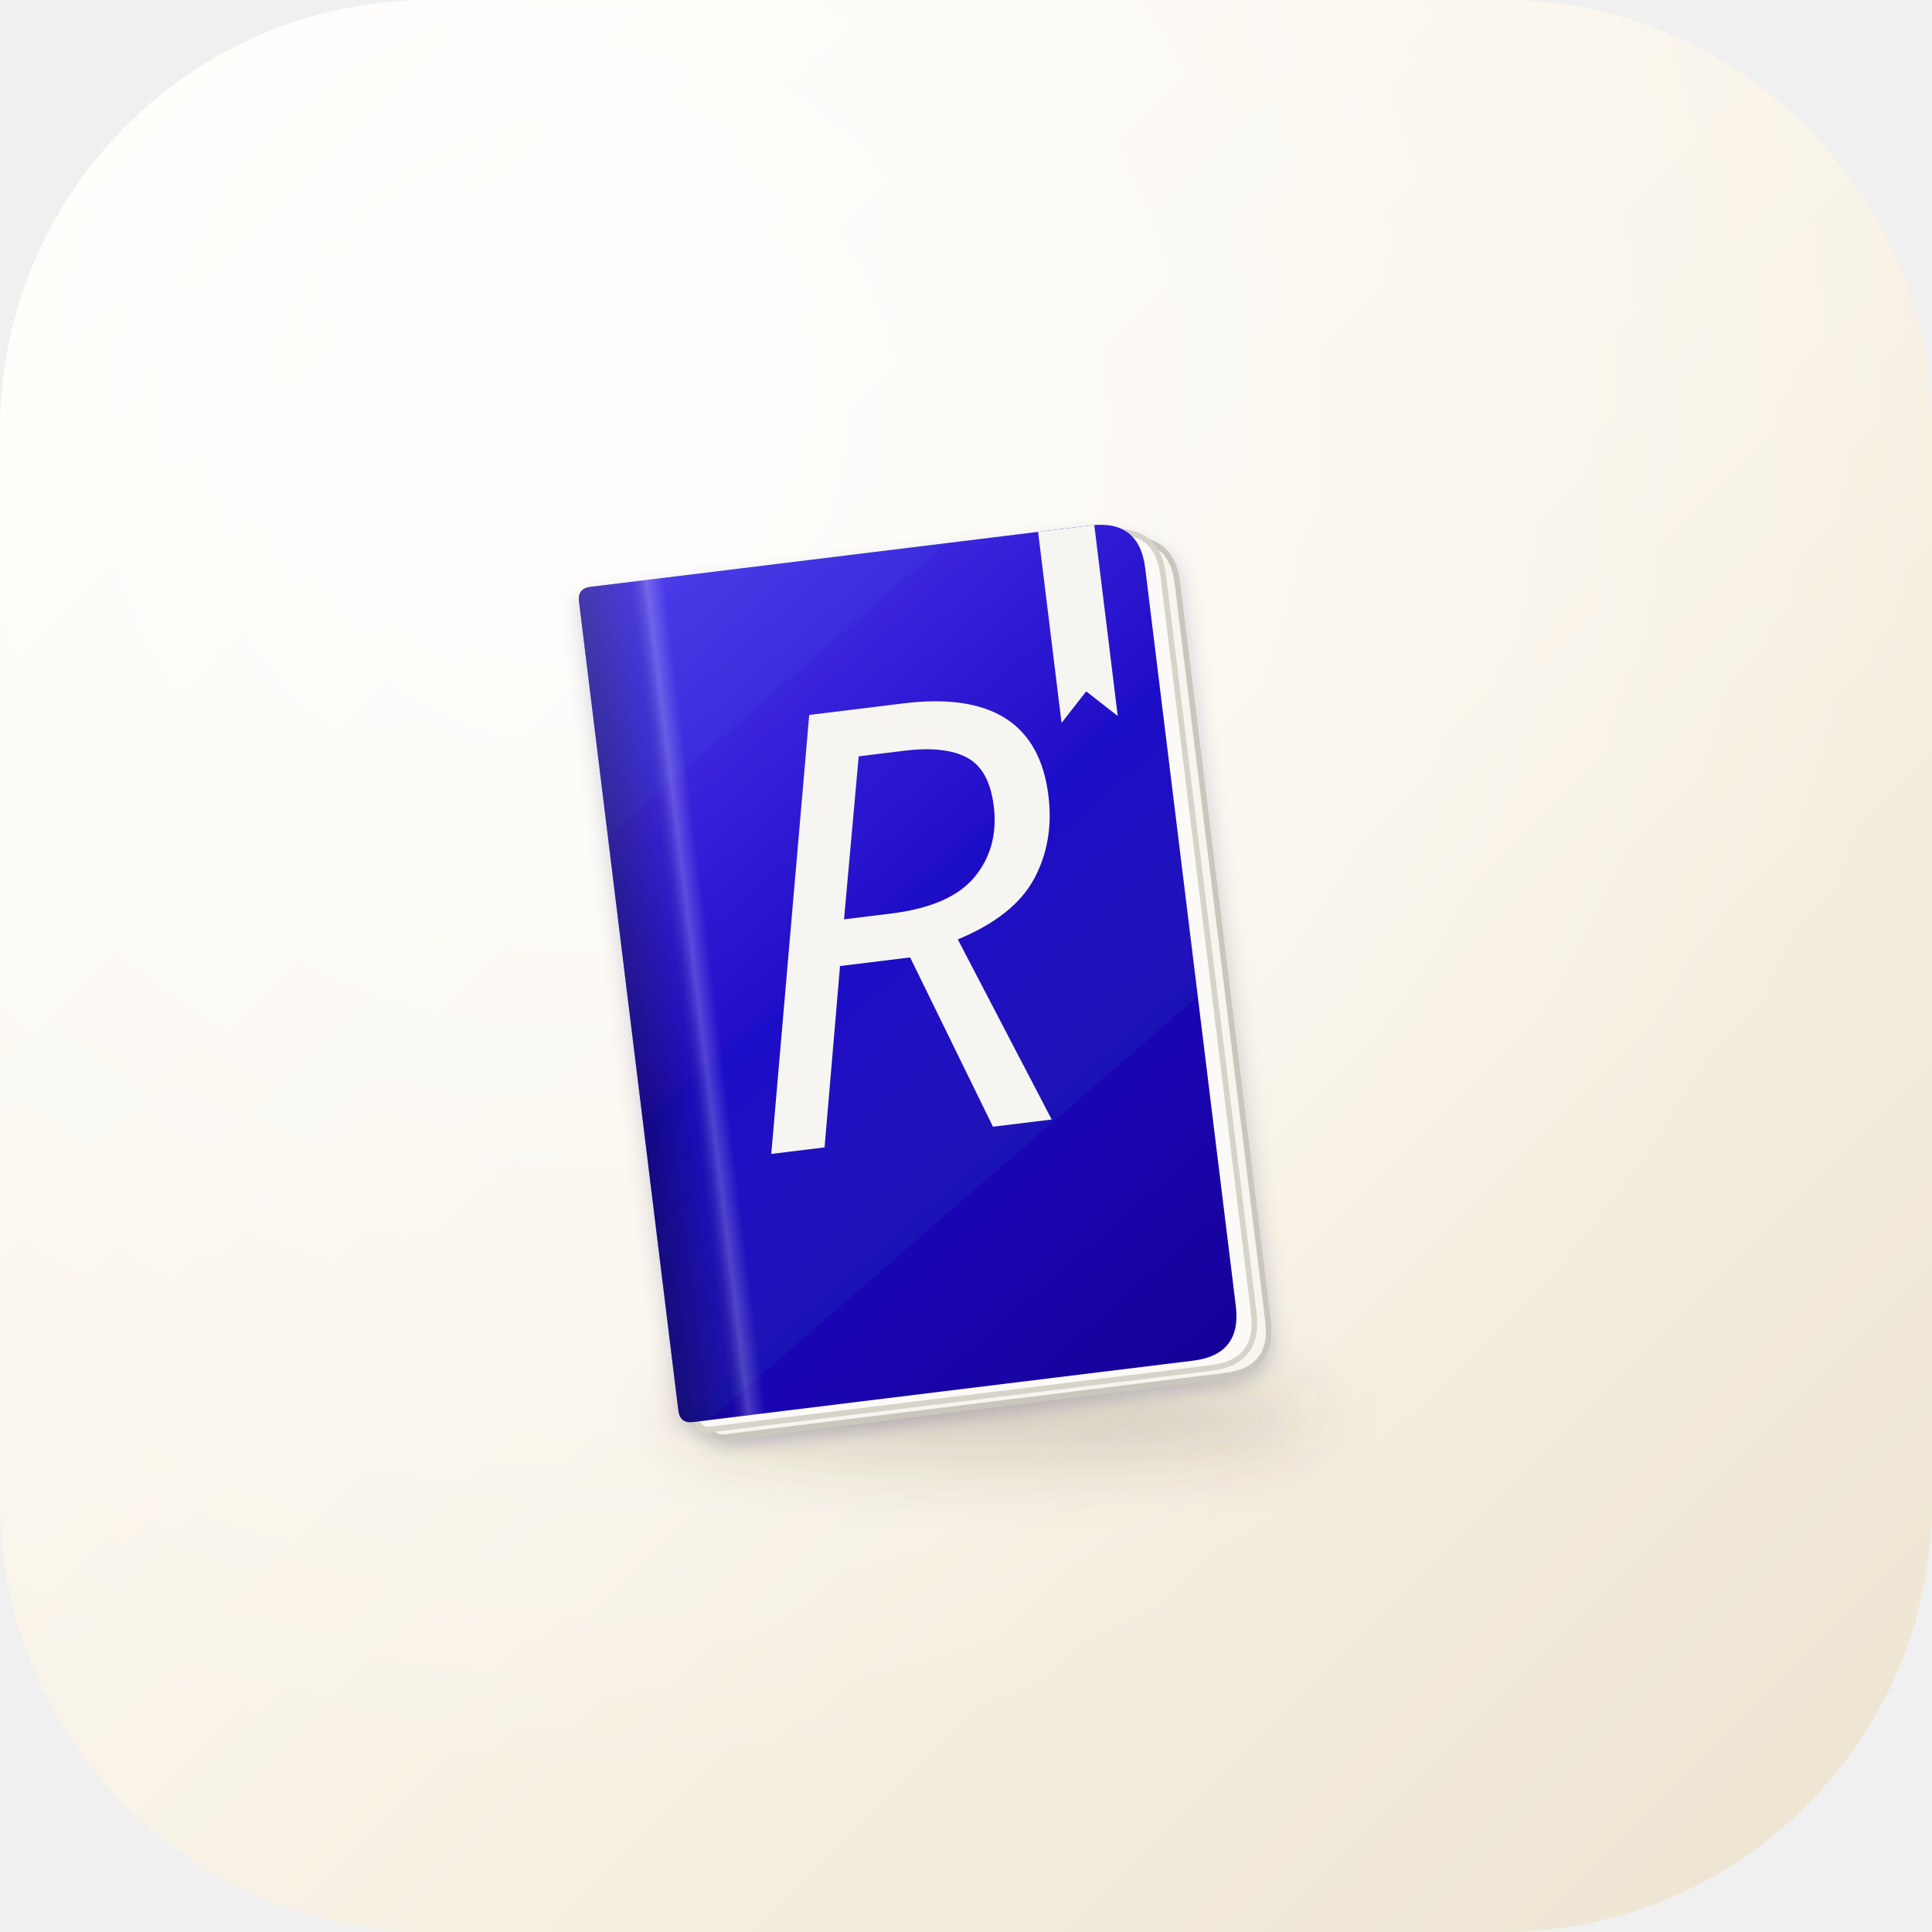
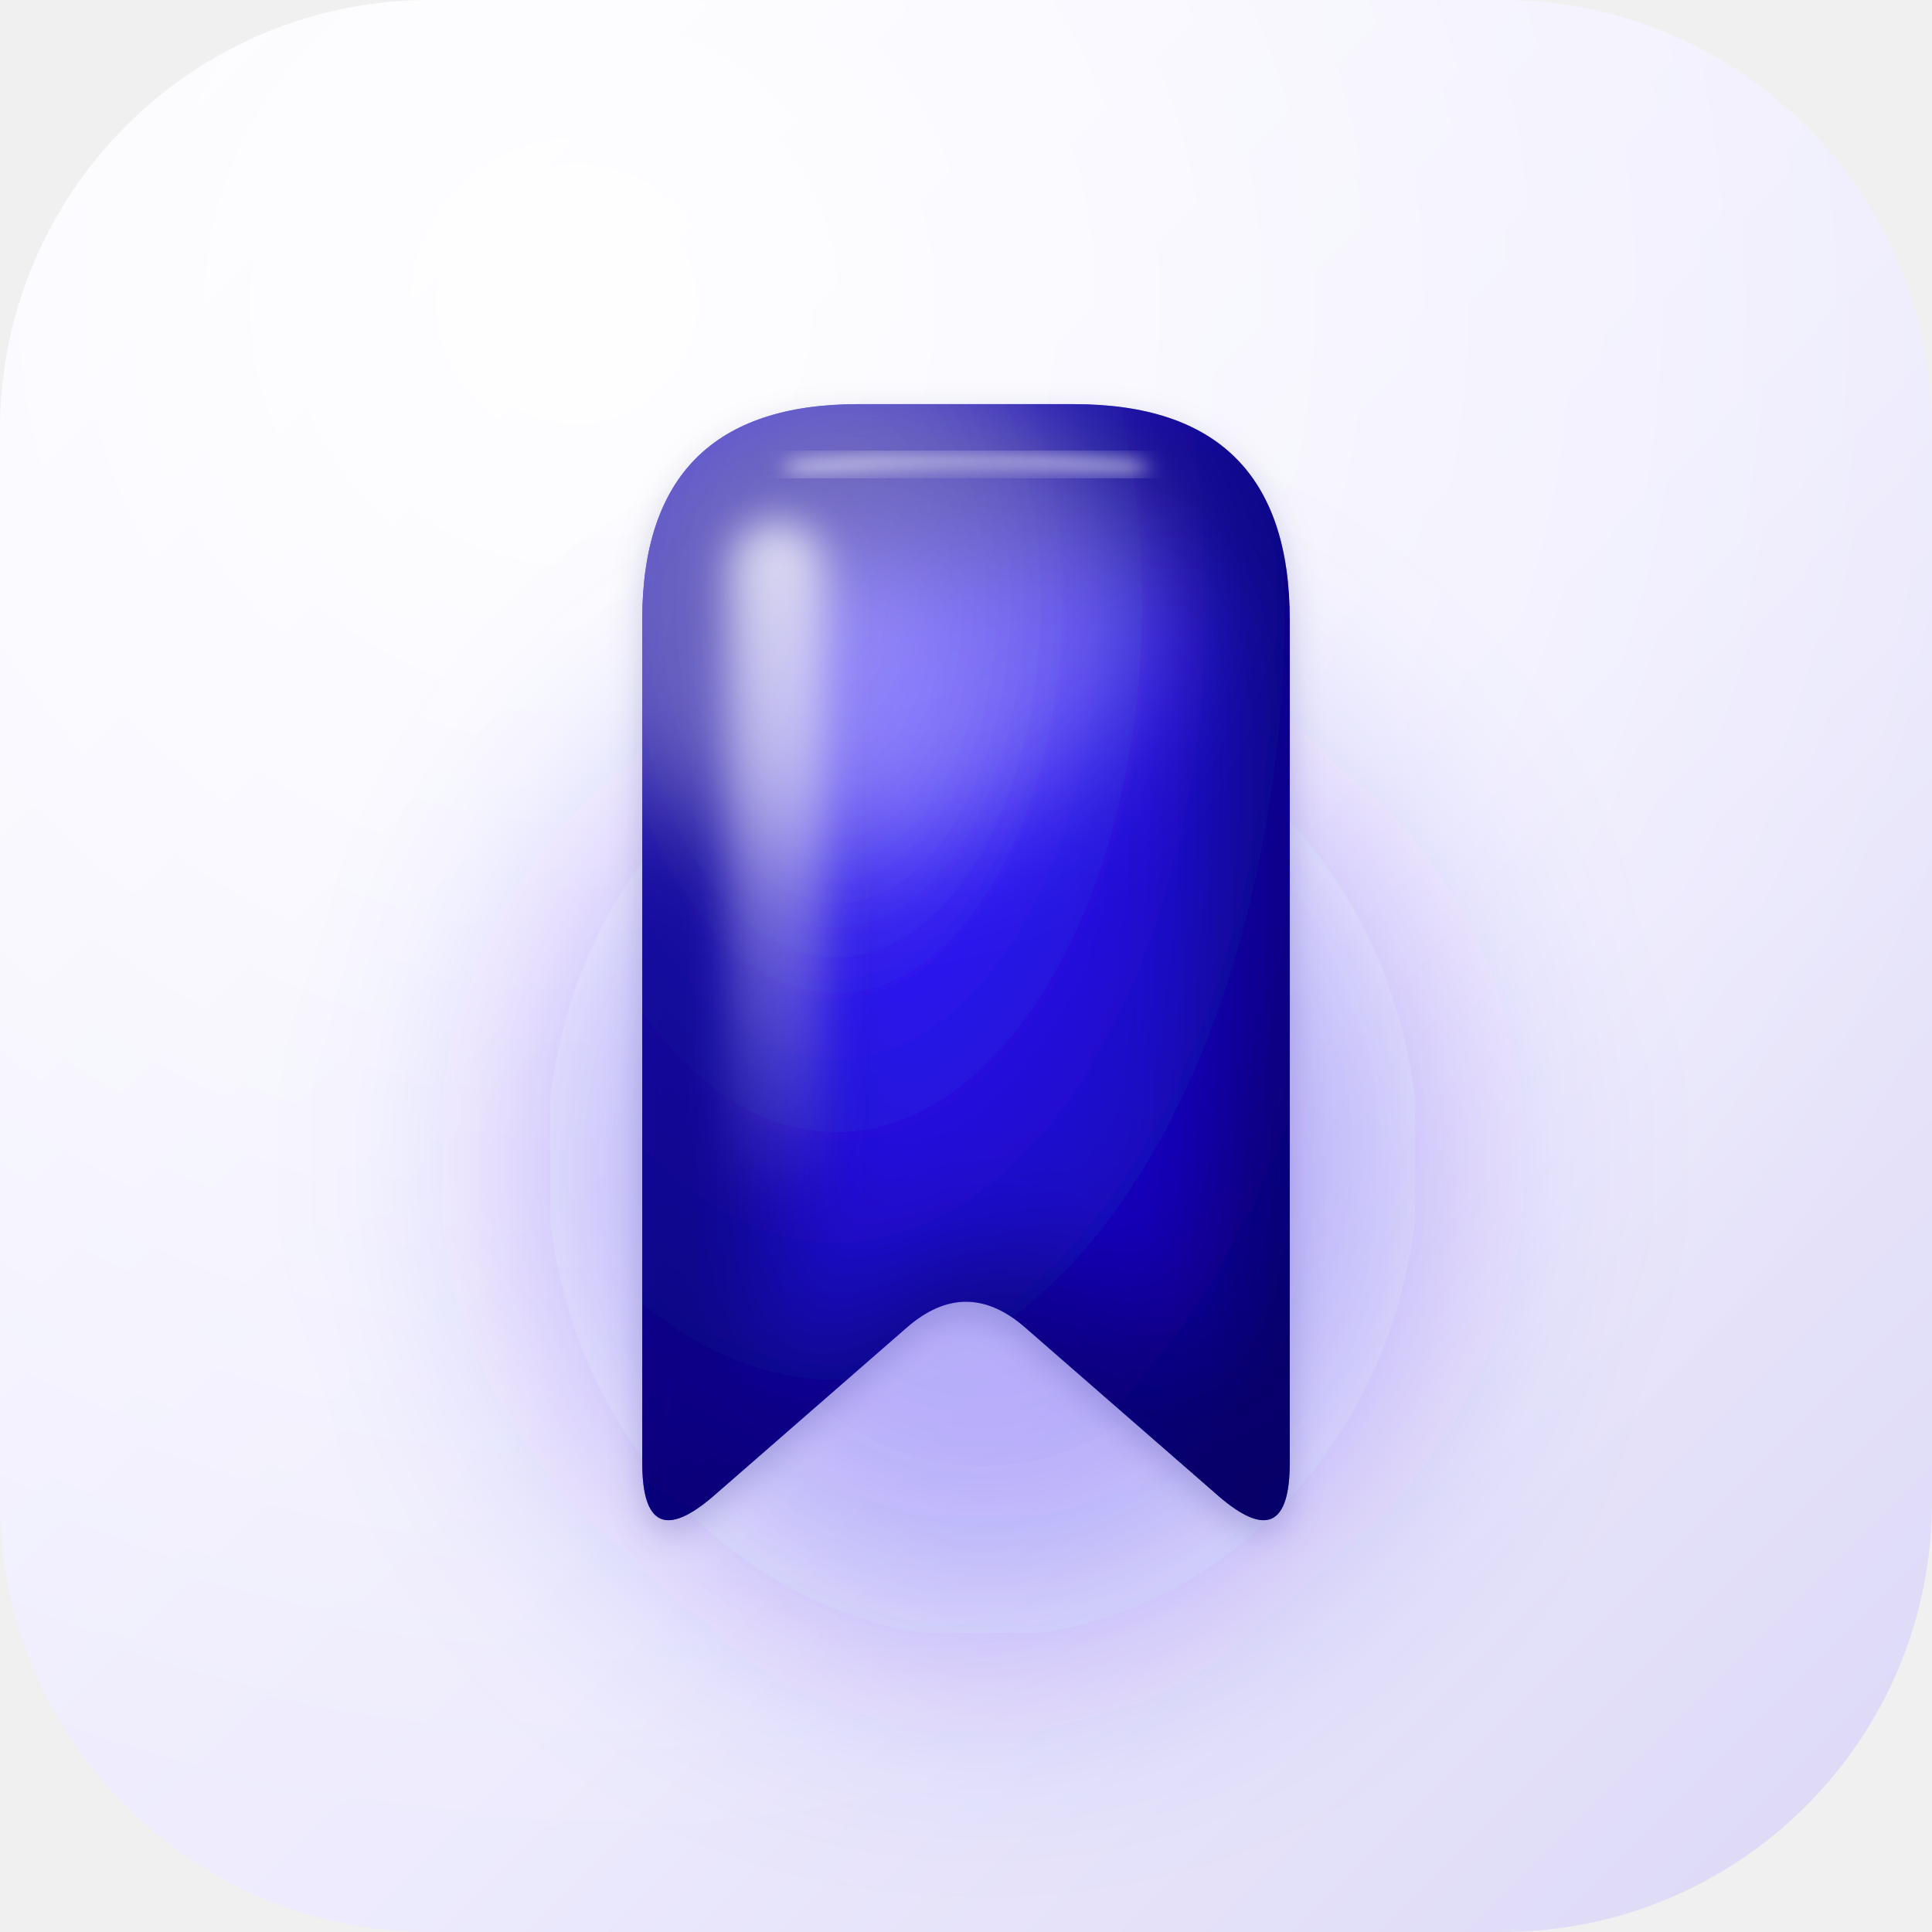
<svg xmlns="http://www.w3.org/2000/svg" viewBox="0 0 1024 1024" width="1024" height="1024">
  <defs>
    <linearGradient id="bg" x1="0" y1="0" x2="1024" y2="1024" gradientUnits="userSpaceOnUse">
-       <stop offset="0%" stop-color="#FFFDF8" />
-       <stop offset="55%" stop-color="#F8F2E6" />
-       <stop offset="100%" stop-color="#EDE3D0" />
+       <stop offset="0%" stop-color="#F8F7FF" />
+       <stop offset="58%" stop-color="#EDEBFD" />
+       <stop offset="100%" stop-color="#DCD8F6" />
    </linearGradient>
-     <radialGradient id="glow" cx="0.3" cy="0.22" r="0.7">
-       <stop offset="0%" stop-color="#FFFFFF" stop-opacity="0.9" />
+     <radialGradient id="bgGlow" cx="0.3" cy="0.16" r="0.8">
+       <stop offset="0%" stop-color="#FFFFFF" stop-opacity="0.95" />
      <stop offset="100%" stop-color="#FFFFFF" stop-opacity="0" />
    </radialGradient>
-     <linearGradient id="cover" x1="360" y1="290" x2="660" y2="736" gradientUnits="userSpaceOnUse">
-       <stop offset="0%" stop-color="#2A16E6" />
-       <stop offset="100%" stop-color="#1200A2" />
-     </linearGradient>
-     <linearGradient id="spine" x1="360" y1="0" x2="406" y2="0" gradientUnits="userSpaceOnUse">
-       <stop offset="0%" stop-color="#000000" stop-opacity="0.35" />
-       <stop offset="60%" stop-color="#000000" stop-opacity="0.08" />
-       <stop offset="80%" stop-color="#FFFFFF" stop-opacity="0.22" />
+     <radialGradient id="body" cx="0.3" cy="0.18" r="0.95">
+       <stop offset="0%" stop-color="#6B5BFF" />
+       <stop offset="38%" stop-color="#2B17EC" />
+       <stop offset="78%" stop-color="#1604B8" />
+       <stop offset="100%" stop-color="#0C0088" />
+     </radialGradient>
+     <linearGradient id="streak" x1="0" y1="0" x2="0" y2="1">
+       <stop offset="0%" stop-color="#FFFFFF" stop-opacity="0.75" />
      <stop offset="100%" stop-color="#FFFFFF" stop-opacity="0" />
    </linearGradient>
-     <linearGradient id="gloss" x1="360" y1="290" x2="660" y2="736" gradientUnits="userSpaceOnUse">
-       <stop offset="0%" stop-color="#FFFFFF" stop-opacity="0.18" />
-       <stop offset="45%" stop-color="#FFFFFF" stop-opacity="0" />
-       <stop offset="100%" stop-color="#000000" stop-opacity="0.08" />
-     </linearGradient>
-     <filter id="shadow" x="-30%" y="-20%" width="160%" height="150%">
-       <feDropShadow dx="0" dy="22" stdDeviation="26" flood-color="#2A1E5A" flood-opacity="0.24" />
-       <feDropShadow dx="0" dy="4" stdDeviation="5" flood-color="#140A50" flood-opacity="0.18" />
+     <clipPath id="clip">
+       <path d="M356.0 340.0 Q356 236 460.0 236.0 L564.0 236.0 Q668 236 668.0 340.0 L668.0 746.0 Q668 792 633.3 761.8 L540.6 681.0 Q512 656 483.4 681.0 L390.7 761.8 Q356 792 356.0 746.0 Z" />
+     </clipPath>
+     <filter id="drop" x="-40%" y="-30%" width="180%" height="170%">
+       <feDropShadow dx="0" dy="34" stdDeviation="36" flood-color="#2A1BA8" flood-opacity="0.30" />
+       <feDropShadow dx="0" dy="6" stdDeviation="8" flood-color="#1A0E6E" flood-opacity="0.18" />
    </filter>
-     <filter id="soft" x="-50%" y="-200%" width="200%" height="500%">
-       <feGaussianBlur stdDeviation="18" />
+     <filter id="b60" x="-60%" y="-60%" width="220%" height="220%">
+       <feGaussianBlur stdDeviation="60" />
+     </filter>
+     <filter id="b28" x="-60%" y="-60%" width="220%" height="220%">
+       <feGaussianBlur stdDeviation="28" />
+     </filter>
+     <filter id="b10" x="-60%" y="-60%" width="220%" height="220%">
+       <feGaussianBlur stdDeviation="10" />
+     </filter>
+     <filter id="b5" x="-60%" y="-60%" width="220%" height="220%">
+       <feGaussianBlur stdDeviation="5" />
    </filter>
  </defs>
  <rect width="1024" height="1024" rx="228" fill="url(#bg)" />
-   <rect width="1024" height="1024" rx="228" fill="url(#glow)" />
-   <ellipse cx="528" cy="752" rx="170" ry="20" fill="#5A4524" fill-opacity="0.22" filter="url(#soft)" />
-   <g transform="rotate(-7 512 742)">
-     <g filter="url(#shadow)">
-       <path d="M383 300 H650 Q676 300 676 326 V720 Q676 746 650 746 H383 Q376 746 376 739 V307 Q376 300 383 300 Z" fill="#F7F5EF" stroke="#C9C6BC" stroke-width="3" />
-       <path d="M376 295 H643 Q669 295 669 321 V715 Q669 741 643 741 H376 Q369 741 369 734 V302 Q369 295 376 295 Z" fill="#FBFAF6" stroke="#D6D3C9" stroke-width="3" />
-       <path d="M367 290 H634 Q660 290 660 316 V710 Q660 736 634 736 H367 Q360 736 360 729 V297 Q360 290 367 290 Z" fill="url(#cover)" />
+   <rect width="1024" height="1024" rx="228" fill="url(#bgGlow)" />
+   <g transform="translate(512 520) scale(1.1) translate(-512 -514)">
+     <ellipse cx="520" cy="600" rx="210" ry="230" fill="#3524F0" fill-opacity="0.32" filter="url(#b60)" />
+     <g filter="url(#drop)">
+       <path d="M356.0 340.0 Q356 236 460.0 236.0 L564.0 236.0 Q668 236 668.0 340.0 L668.0 746.0 Q668 792 633.3 761.8 L540.6 681.0 Q512 656 483.4 681.0 L390.7 761.8 Q356 792 356.0 746.0 Z" fill="url(#body)" />
    </g>
-     <path d="M367 290 H406 V736 H367 Q360 736 360 729 V297 Q360 290 367 290 Z" fill="url(#spine)" />
-     <path d="M367 290 H634 Q660 290 660 316 V710 Q660 736 634 736 H367 Q360 736 360 729 V297 Q360 290 367 290 Z" fill="url(#gloss)" />
-     <path d="M606 290 H636 V392 L621 377 L606 392 Z" fill="#F6F5F2" />
-     <text x="504" y="600" text-anchor="middle" font-family="Instrument Serif" font-style="italic" font-size="320" fill="#F6F5F2">R</text>
+     <g clip-path="url(#clip)">
+       <path d="M356.0 340.0 Q356 236 460.0 236.0 L564.0 236.0 Q668 236 668.0 340.0 L668.0 746.0 Q668 792 633.3 761.8 L540.6 681.0 Q512 656 483.4 681.0 L390.7 761.8 Q356 792 356.0 746.0 Z" fill="none" stroke="#06004A" stroke-opacity="0.5" stroke-width="96" filter="url(#b28)" transform="translate(16 26)" />
+       <ellipse cx="452" cy="330" rx="150" ry="120" fill="#FFFFFF" fill-opacity="0.32" filter="url(#b28)" />
+       <rect x="398" y="292" width="46" height="330" rx="23" fill="url(#streak)" filter="url(#b10)" />
+       <path d="M430 268 Q512 256 594 268" fill="none" stroke="#FFFFFF" stroke-opacity="0.55" stroke-width="10" stroke-linecap="round" filter="url(#b5)" />
+     </g>
  </g>
</svg>
